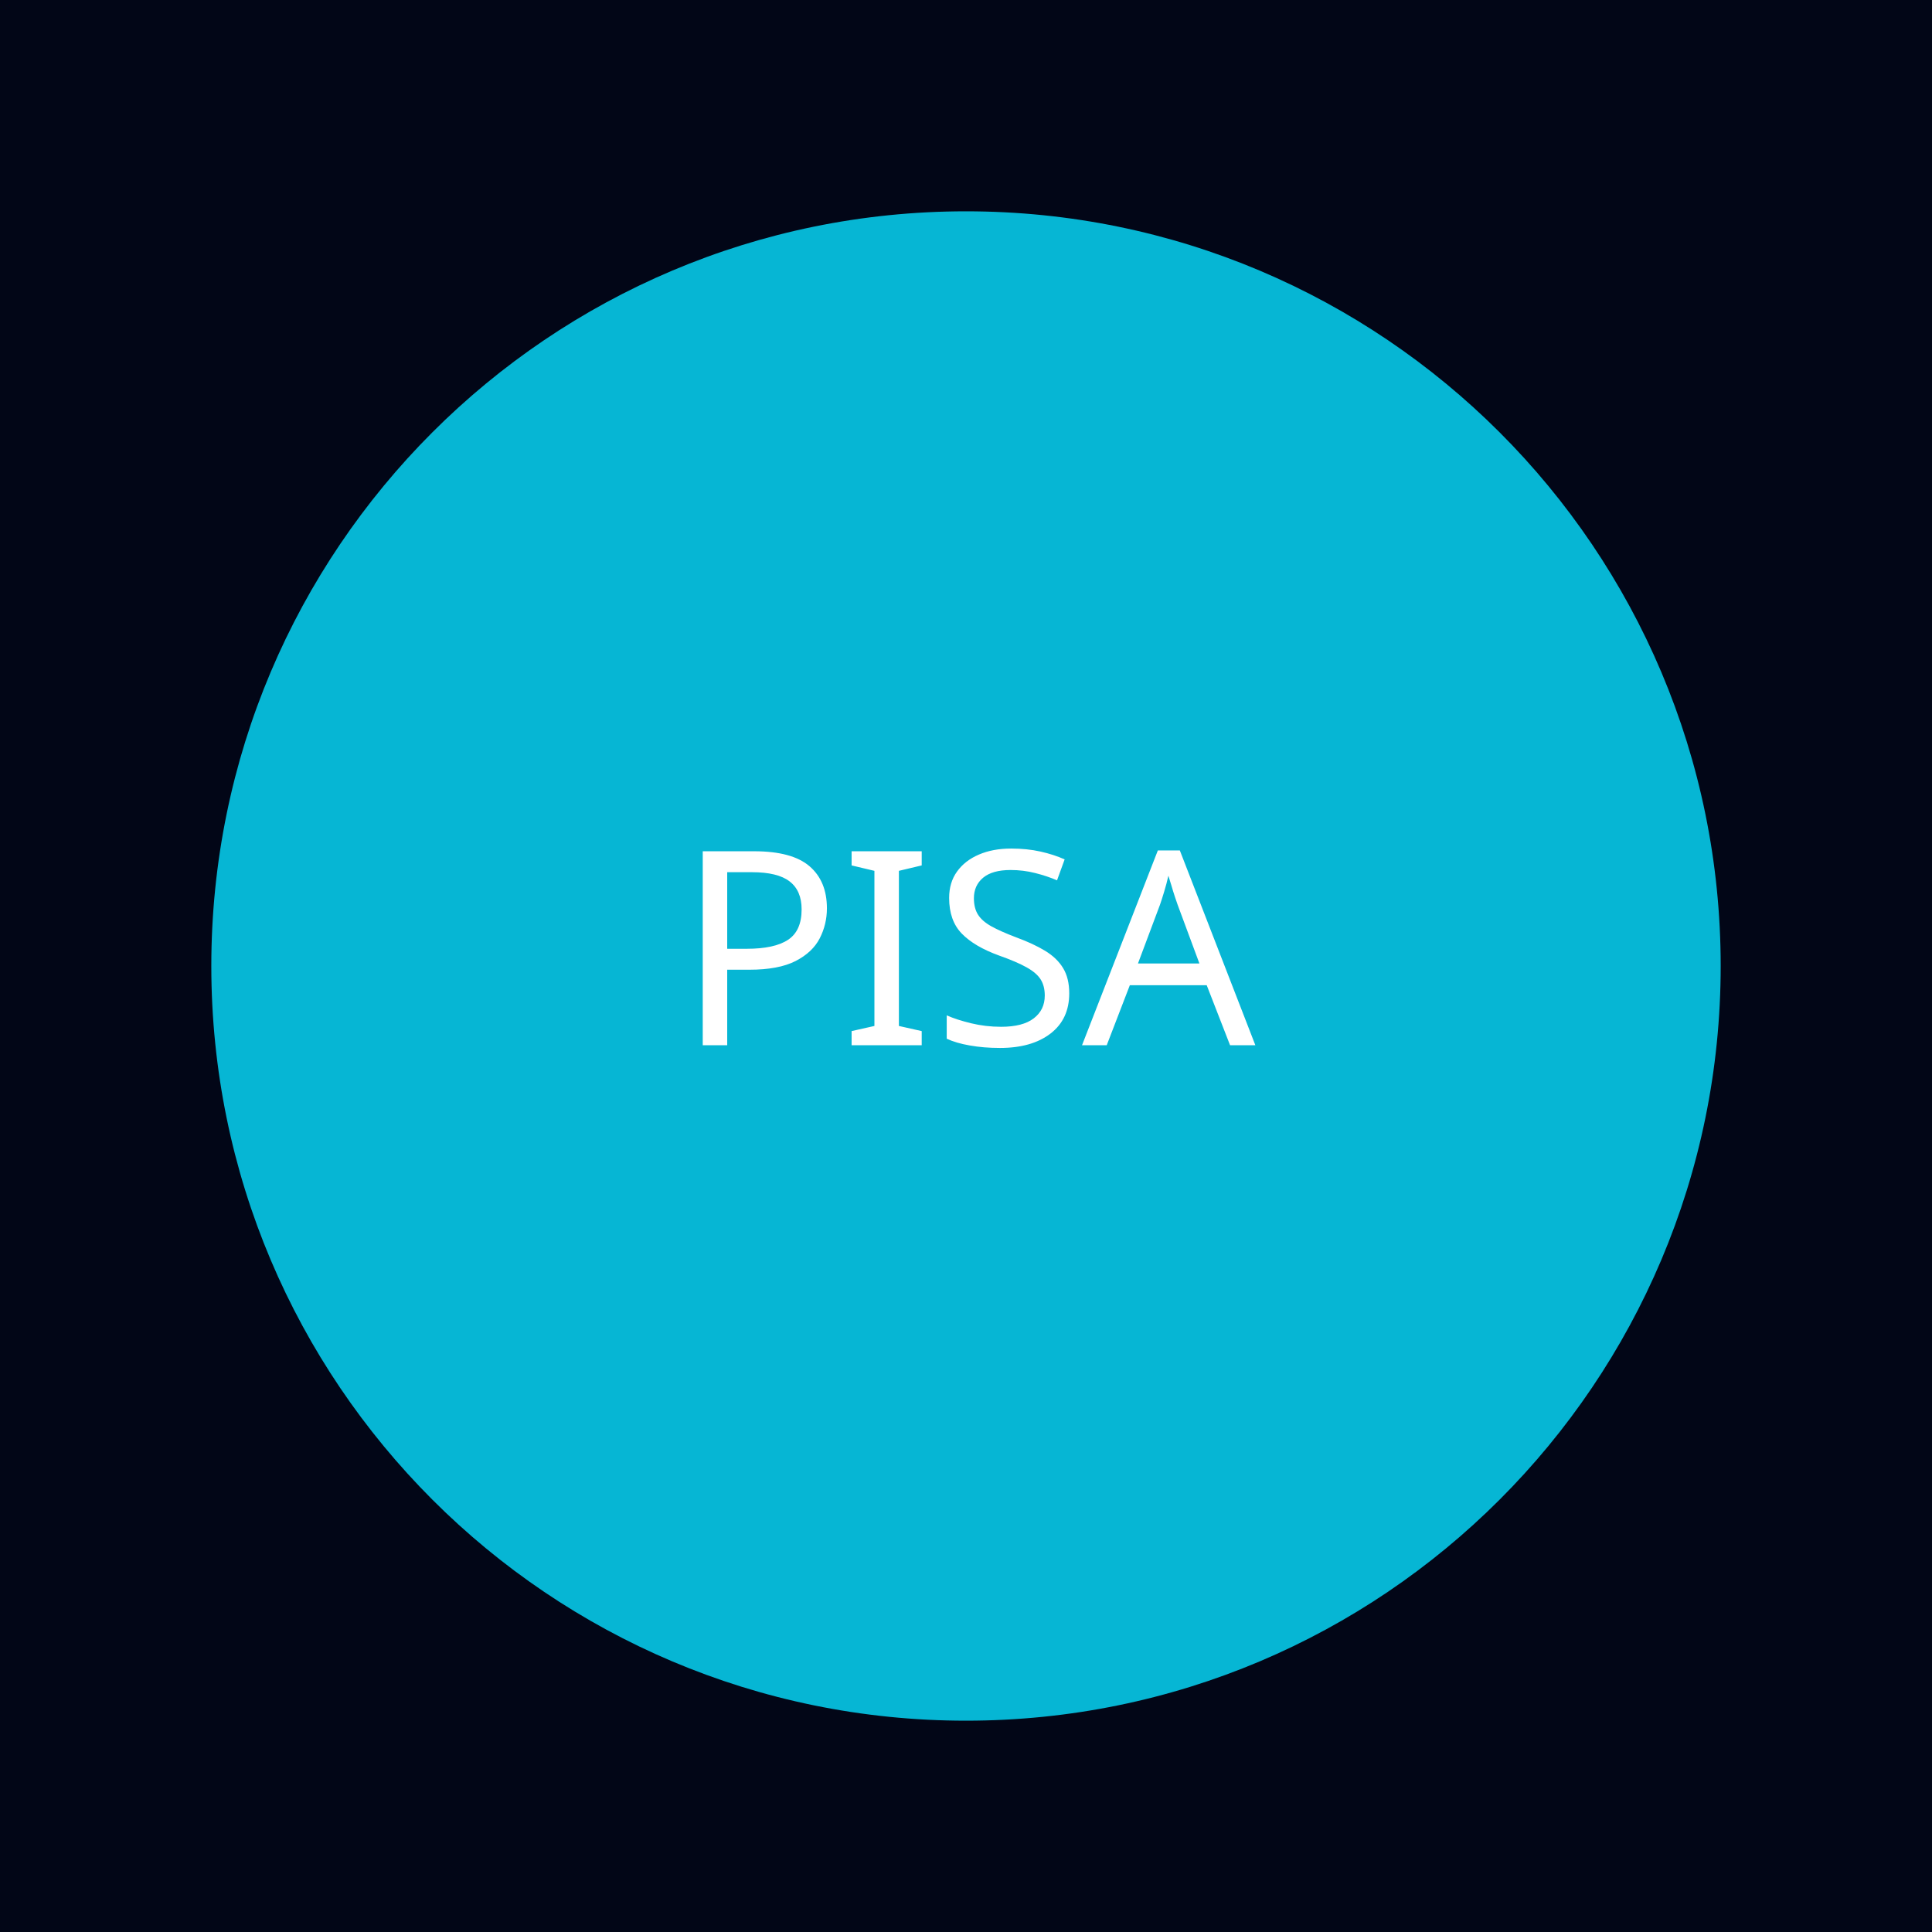
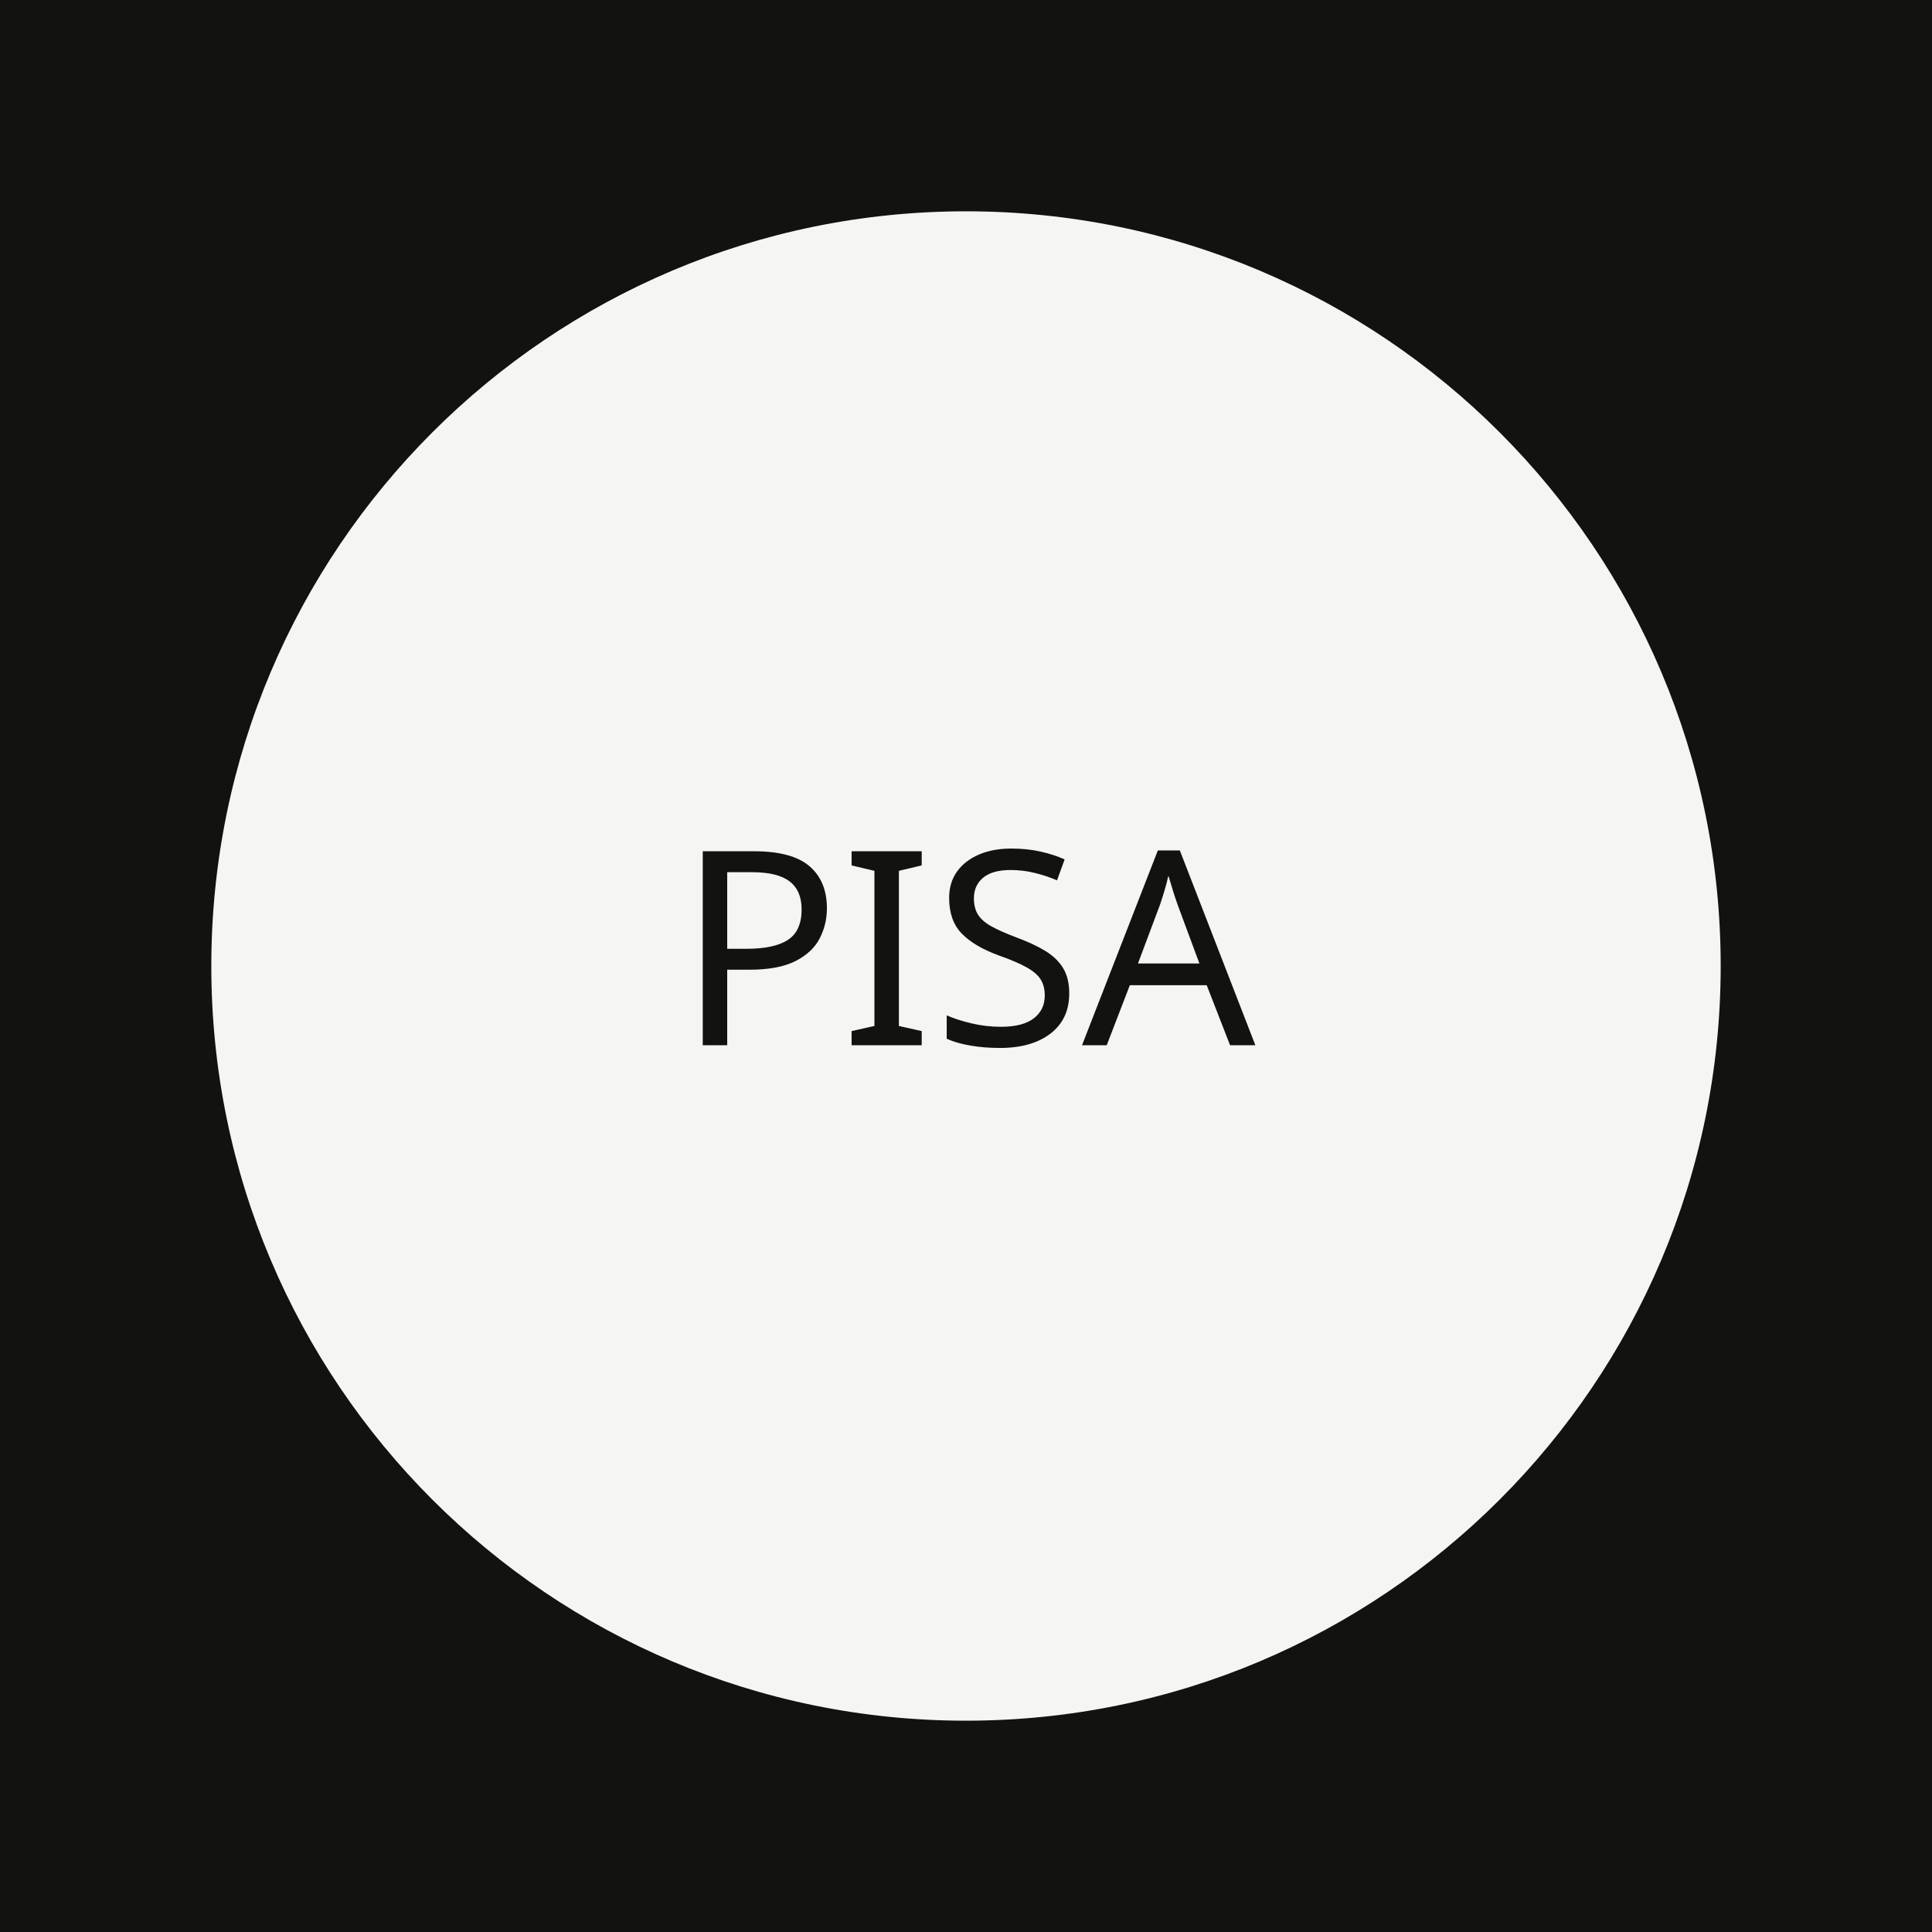
<svg xmlns="http://www.w3.org/2000/svg" width="512" height="512" viewBox="0 0 512 512">
-   <rect width="512" height="512" fill="#020617" />
-   <circle cx="256" cy="256" r="200" fill="#06b6d4" />
-   <text x="256" y="277" font-family="sans-serif" font-size="72" fill="#ffffff" text-anchor="middle">PISA</text>
+   <rect width="512" height="512" fill="#121211" />
+   <circle cx="256" cy="256" r="200" fill="#f5f5f4" />
+   <text x="256" y="277" font-family="sans-serif" font-size="72" fill="#121211" text-anchor="middle">PISA</text>
</svg>
